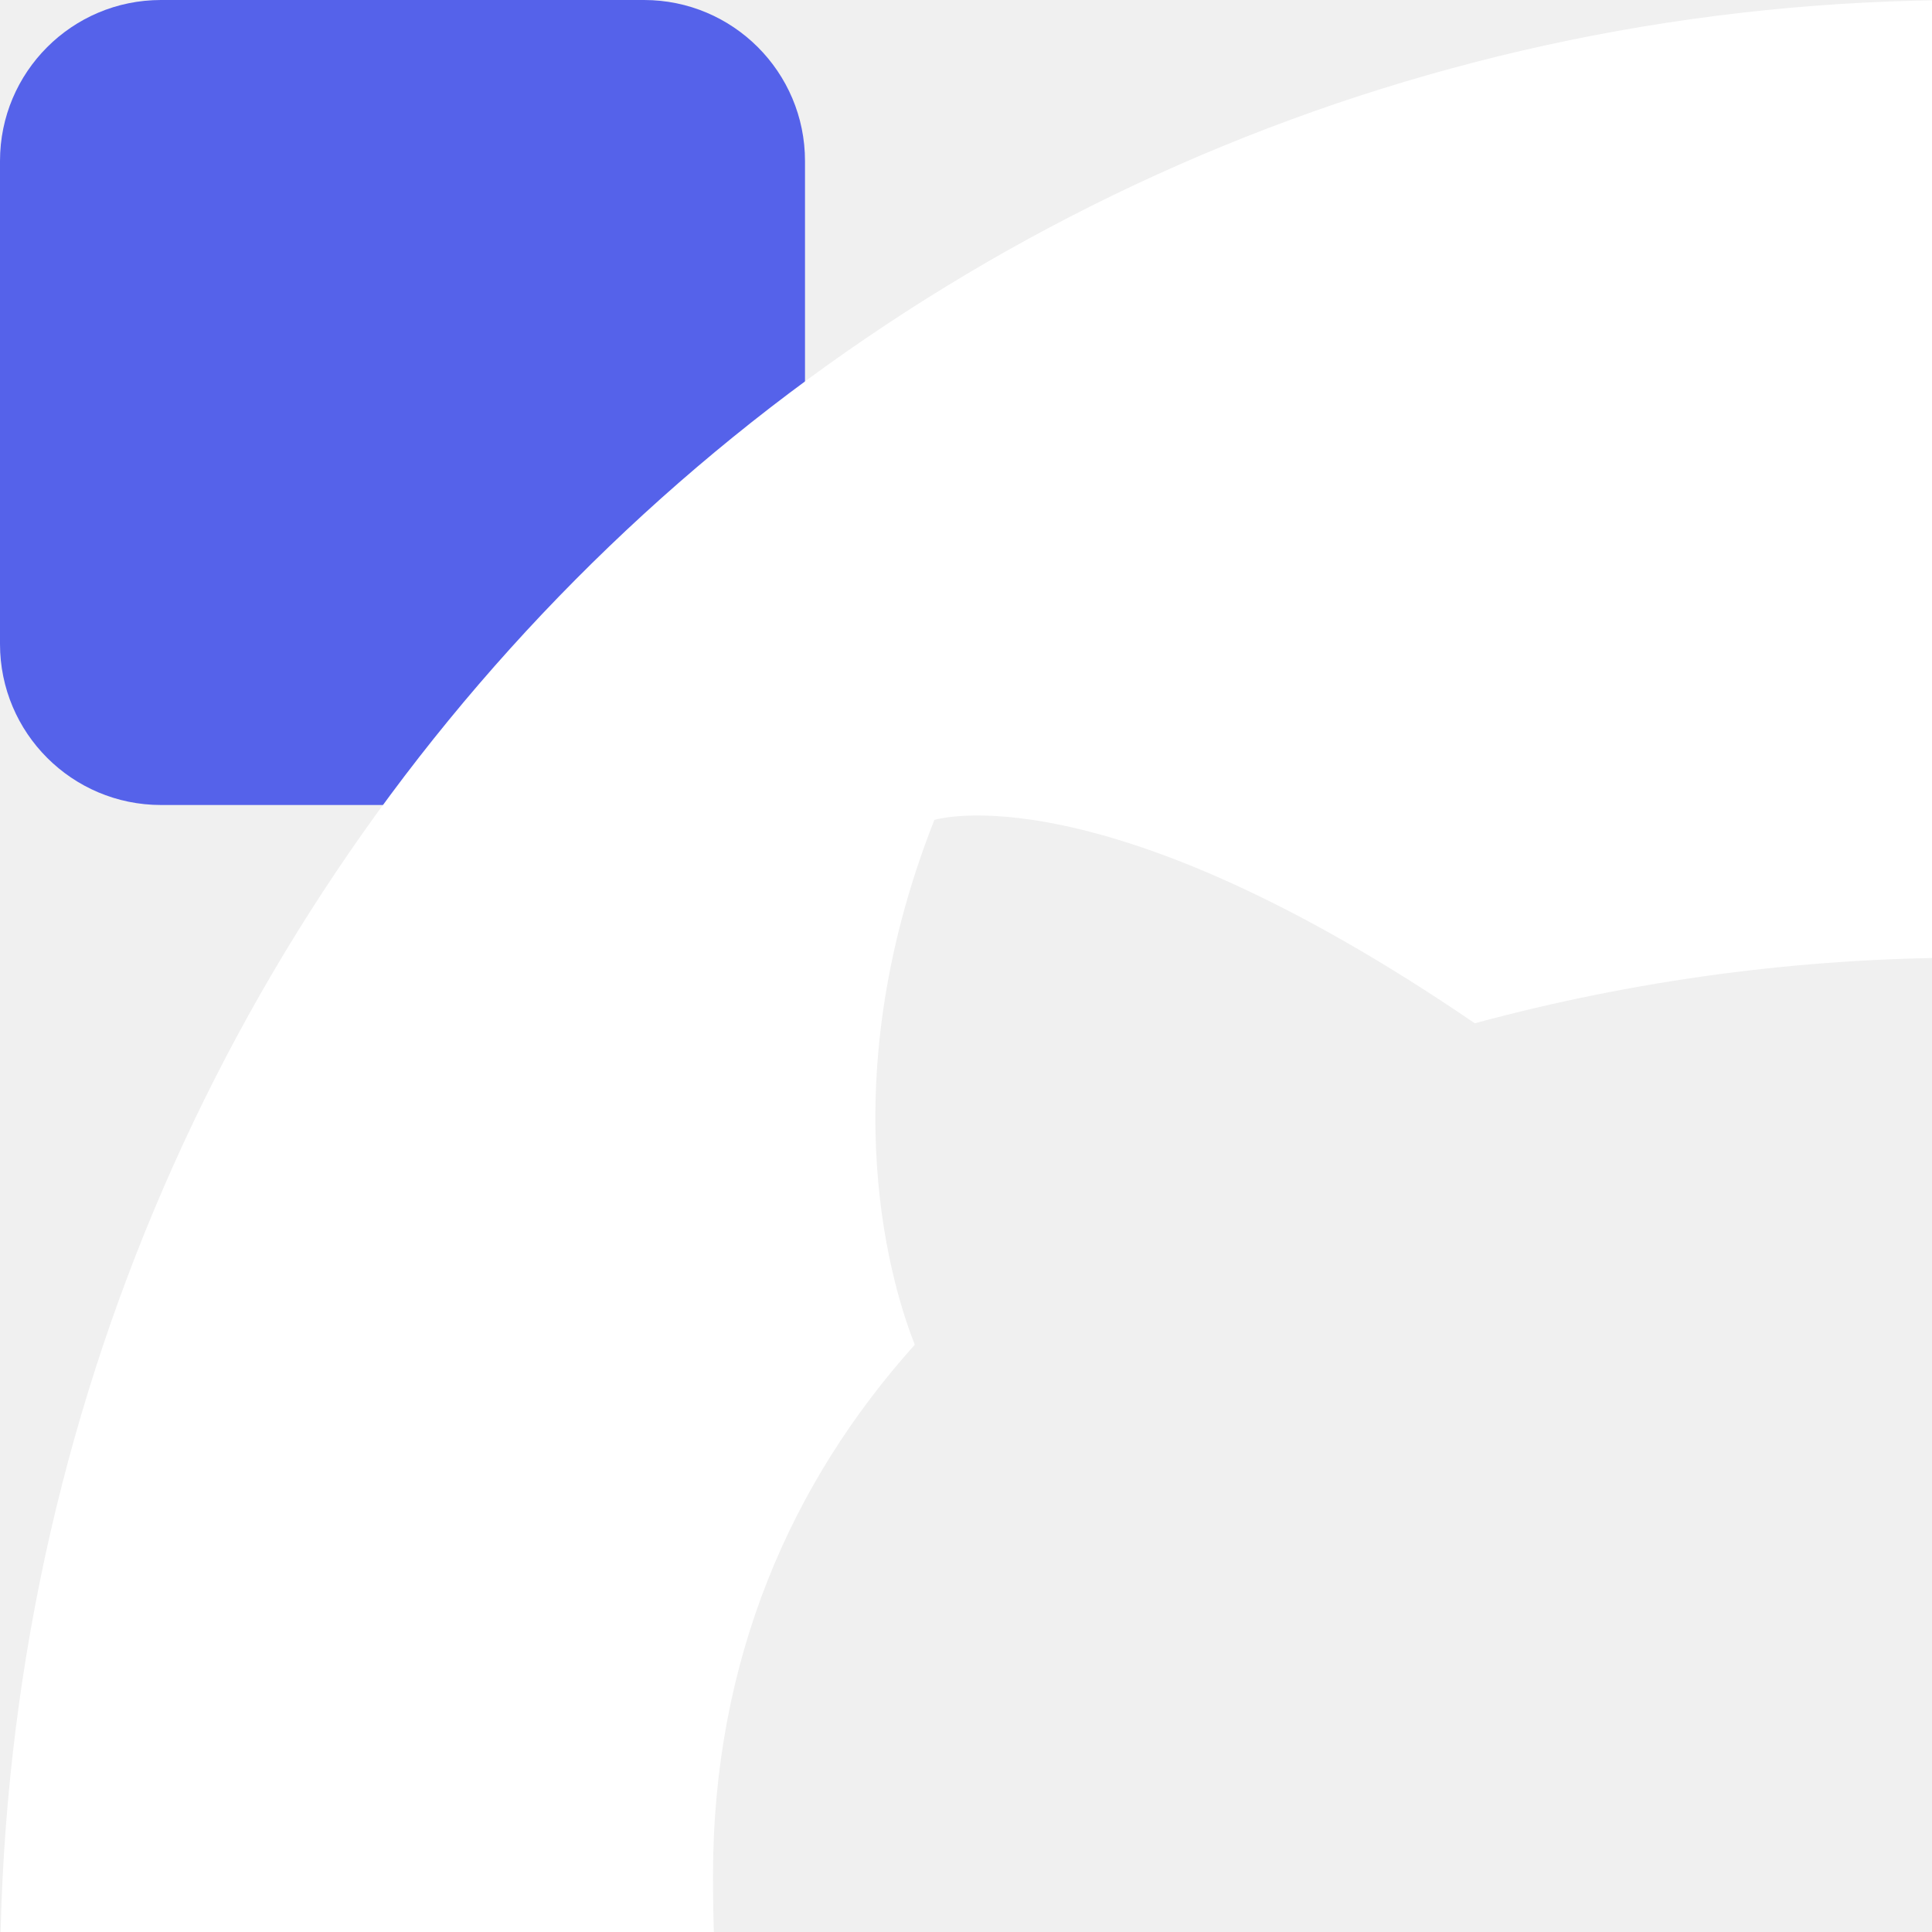
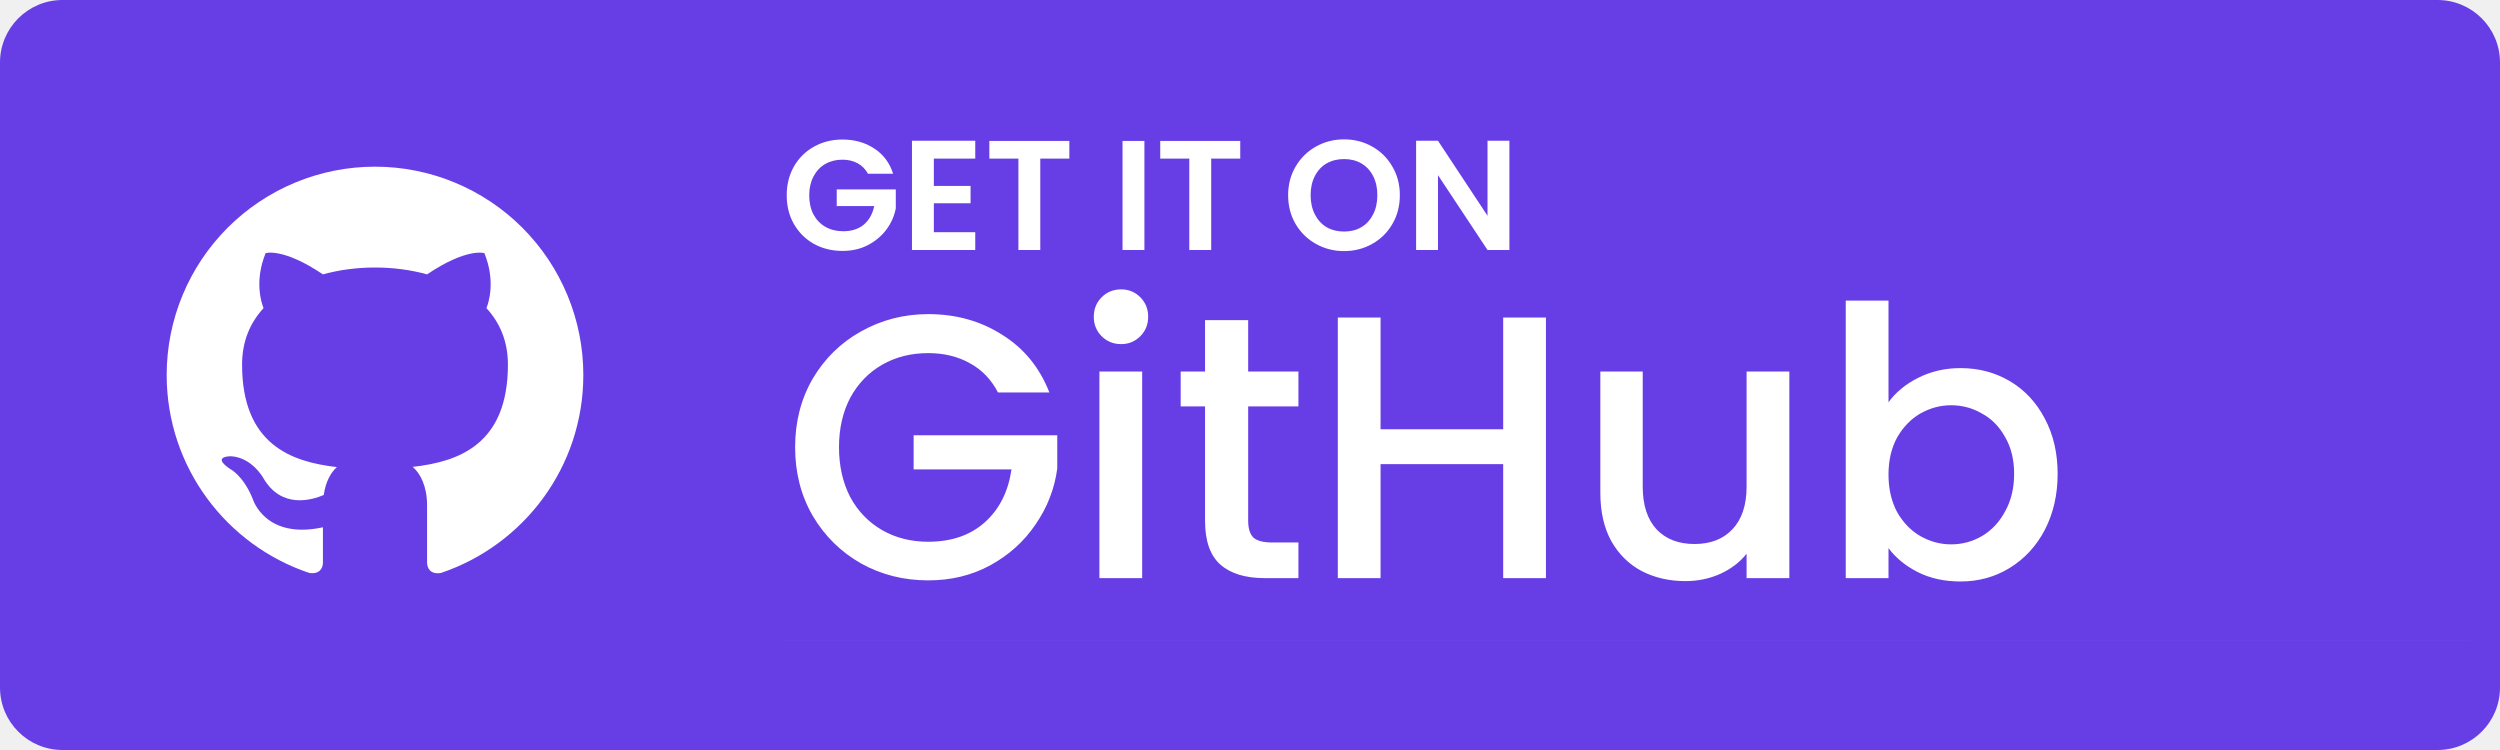
- <svg xmlns="http://www.w3.org/2000/svg" width="48" height="48" viewBox="0 0 48 48" fill="none">
-   <rect width="20" height="20" rx="4" fill="#5562EA" />
-   <path d="M48.854 0C21.839 0 0 22 0 49.217c0 21.756 13.993 40.172 33.405 46.69 2.427.49 3.316-1.059 3.316-2.362 0-1.141-.08-5.052-.08-9.127-13.59 2.934-16.42-5.867-16.42-5.867-2.184-5.704-5.42-7.17-5.42-7.17-4.448-3.015.324-3.015.324-3.015 4.934.326 7.523 5.052 7.523 5.052 4.367 7.496 11.404 5.378 14.235 4.074.404-3.178 1.699-5.378 3.074-6.6-10.839-1.141-22.243-5.378-22.243-24.283 0-5.378 1.94-9.778 5.014-13.2-.485-1.222-2.184-6.275.486-13.038 0 0 4.125-1.304 13.426 5.052a46.97 46.97 0 0 1 12.214-1.63c4.125 0 8.33.571 12.213 1.63 9.302-6.356 13.427-5.052 13.427-5.052 2.67 6.763.97 11.816.485 13.038 3.155 3.422 5.015 7.822 5.015 13.2 0 18.905-11.404 23.06-22.324 24.283 1.78 1.548 3.316 4.481 3.316 9.126 0 6.6-.08 11.897-.08 13.526 0 1.304.89 2.853 3.316 2.364 19.412-6.52 33.405-24.935 33.405-46.691C97.707 22 75.788 0 48.854 0z" fill="white" />
+ <svg xmlns="http://www.w3.org/2000/svg" width="160" height="48" viewBox="0 0 160 48" fill="none">
+   <rect width="160" height="48" rx="4" fill="#673EE6" />
+   <path d="M24 10.667C22.249 10.667 20.515 11.011 18.898 11.682C17.28 12.352 15.81 13.334 14.572 14.572C12.071 17.072 10.667 20.464 10.667 24C10.667 29.893 14.493 34.893 19.787 36.667C20.453 36.773 20.667 36.36 20.667 36V33.747C16.973 34.547 16.187 31.96 16.187 31.96C15.573 30.413 14.707 30 14.707 30C13.493 29.173 14.8 29.2 14.8 29.2C16.133 29.293 16.84 30.573 16.84 30.573C18 32.6 19.96 32 20.72 31.68C20.84 30.813 21.187 30.227 21.56 29.893C18.6 29.56 15.493 28.413 15.493 23.333C15.493 21.853 16 20.667 16.867 19.72C16.733 19.387 16.267 18 17 16.2C17 16.2 18.12 15.84 20.667 17.56C21.72 17.267 22.867 17.12 24 17.12C25.133 17.12 26.28 17.267 27.333 17.56C29.88 15.84 31 16.2 31 16.2C31.733 18 31.267 19.387 31.133 19.72C32 20.667 32.507 21.853 32.507 23.333C32.507 28.427 29.387 29.547 26.413 29.88C26.893 30.293 27.333 31.107 27.333 32.347V36C27.333 36.36 27.547 36.787 28.227 36.667C33.52 34.88 37.333 29.893 37.333 24C37.333 22.249 36.989 20.515 36.318 18.898C35.648 17.28 34.666 15.81 33.428 14.572C32.19 13.334 30.72 12.352 29.102 11.682C27.485 11.011 25.751 10.667 24 10.667V10.667Z" fill="white" />
+   <path d="M55.55 11.12C55.39 10.826 55.17 10.603 54.89 10.45C54.61 10.296 54.283 10.22 53.91 10.22C53.497 10.22 53.13 10.313 52.81 10.499C52.49 10.686 52.24 10.953 52.06 11.3C51.88 11.646 51.79 12.046 51.79 12.499C51.79 12.966 51.88 13.373 52.06 13.72C52.247 14.066 52.503 14.333 52.83 14.52C53.157 14.706 53.537 14.8 53.97 14.8C54.503 14.8 54.94 14.659 55.28 14.38C55.62 14.093 55.843 13.696 55.95 13.19H53.55V12.12H57.33V13.339C57.237 13.826 57.037 14.276 56.73 14.69C56.423 15.103 56.027 15.436 55.54 15.69C55.06 15.936 54.52 16.059 53.92 16.059C53.247 16.059 52.637 15.909 52.09 15.61C51.55 15.303 51.123 14.88 50.81 14.339C50.503 13.8 50.35 13.186 50.35 12.499C50.35 11.813 50.503 11.2 50.81 10.659C51.123 10.113 51.55 9.69 52.09 9.389C52.637 9.083 53.243 8.93 53.91 8.93C54.697 8.93 55.38 9.123 55.96 9.509C56.54 9.889 56.94 10.426 57.16 11.12H55.55ZM59.766 10.149V11.899H62.116V13.009H59.766V14.86H62.416V15.999H58.366V9.009H62.416V10.149H59.766ZM68.438 9.02V10.149H66.578V15.999H65.178V10.149H63.318V9.02H68.438ZM73.242 9.02V15.999H71.842V9.02H73.242ZM79.376 9.02V10.149H77.516V15.999H76.115V10.149H74.255V9.02H79.376ZM86.02 16.07C85.367 16.07 84.766 15.916 84.22 15.61C83.673 15.303 83.24 14.88 82.92 14.339C82.6 13.793 82.44 13.176 82.44 12.489C82.44 11.809 82.6 11.2 82.92 10.659C83.24 10.113 83.673 9.686 84.22 9.38C84.766 9.073 85.367 8.919 86.02 8.919C86.68 8.919 87.28 9.073 87.82 9.38C88.367 9.686 88.796 10.113 89.11 10.659C89.43 11.2 89.59 11.809 89.59 12.489C89.59 13.176 89.43 13.793 89.11 14.339C88.796 14.88 88.367 15.303 87.82 15.61C87.273 15.916 86.673 16.07 86.02 16.07ZM86.02 14.819C86.44 14.819 86.81 14.726 87.13 14.54C87.45 14.346 87.7 14.073 87.88 13.72C88.06 13.366 88.15 12.956 88.15 12.489C88.15 12.023 88.06 11.616 87.88 11.27C87.7 10.916 87.45 10.646 87.13 10.46C86.81 10.273 86.44 10.18 86.02 10.18C85.6 10.18 85.227 10.273 84.9 10.46C84.58 10.646 84.33 10.916 84.15 11.27C83.97 11.616 83.88 12.023 83.88 12.489C83.88 12.956 83.97 13.366 84.15 13.72C84.33 14.073 84.58 14.346 84.9 14.54C85.227 14.726 85.6 14.819 86.02 14.819ZM96.601 15.999H95.201L92.031 11.21V15.999H90.631V9.009H92.031L95.201 13.809V9.009H96.601V15.999Z" fill="white" />
+   <path d="M63.872 25.119C63.44 24.288 62.84 23.663 62.072 23.247C61.304 22.816 60.416 22.599 59.408 22.599C58.304 22.599 57.32 22.848 56.456 23.343C55.592 23.84 54.912 24.544 54.416 25.456C53.936 26.367 53.696 27.424 53.696 28.623C53.696 29.823 53.936 30.887 54.416 31.816C54.912 32.727 55.592 33.431 56.456 33.928C57.32 34.423 58.304 34.672 59.408 34.672C60.896 34.672 62.104 34.255 63.032 33.423C63.96 32.592 64.528 31.463 64.736 30.04H58.472V27.855H67.664V29.991C67.488 31.288 67.024 32.48 66.272 33.568C65.536 34.656 64.568 35.528 63.368 36.184C62.184 36.824 60.864 37.144 59.408 37.144C57.84 37.144 56.408 36.783 55.112 36.063C53.816 35.328 52.784 34.312 52.016 33.016C51.264 31.72 50.888 30.256 50.888 28.623C50.888 26.991 51.264 25.527 52.016 24.232C52.784 22.936 53.816 21.927 55.112 21.207C56.424 20.471 57.856 20.104 59.408 20.104C61.184 20.104 62.76 20.544 64.136 21.424C65.528 22.288 66.536 23.52 67.16 25.119H63.872ZM71.754 22.023C71.258 22.023 70.843 21.855 70.507 21.52C70.171 21.183 70.002 20.767 70.002 20.271C70.002 19.776 70.171 19.36 70.507 19.023C70.843 18.688 71.258 18.52 71.754 18.52C72.234 18.52 72.642 18.688 72.978 19.023C73.314 19.36 73.483 19.776 73.483 20.271C73.483 20.767 73.314 21.183 72.978 21.52C72.642 21.855 72.234 22.023 71.754 22.023ZM73.099 23.776V36.999H70.362V23.776H73.099ZM79.883 26.008V33.328C79.883 33.824 79.995 34.184 80.219 34.407C80.459 34.615 80.859 34.719 81.419 34.719H83.099V36.999H80.939C79.707 36.999 78.763 36.712 78.107 36.136C77.451 35.559 77.123 34.623 77.123 33.328V26.008H75.563V23.776H77.123V20.488H79.883V23.776H83.099V26.008H79.883ZM98.94 20.32V36.999H96.204V29.703H88.356V36.999H85.62V20.32H88.356V27.471H96.204V20.32H98.94ZM114.518 23.776V36.999H111.782V35.44C111.35 35.983 110.782 36.416 110.078 36.736C109.39 37.039 108.654 37.191 107.87 37.191C106.83 37.191 105.894 36.975 105.062 36.544C104.246 36.111 103.598 35.471 103.118 34.623C102.654 33.776 102.422 32.752 102.422 31.552V23.776H105.134V31.143C105.134 32.328 105.43 33.239 106.022 33.88C106.614 34.504 107.422 34.816 108.446 34.816C109.47 34.816 110.278 34.504 110.87 33.88C111.478 33.239 111.782 32.328 111.782 31.143V23.776H114.518ZM120.864 25.744C121.328 25.104 121.96 24.584 122.76 24.183C123.576 23.767 124.48 23.559 125.472 23.559C126.64 23.559 127.696 23.84 128.64 24.399C129.584 24.959 130.328 25.759 130.872 26.799C131.416 27.823 131.688 29 131.688 30.328C131.688 31.655 131.416 32.847 130.872 33.904C130.328 34.944 129.576 35.76 128.616 36.352C127.672 36.928 126.624 37.215 125.472 37.215C124.448 37.215 123.536 37.016 122.736 36.615C121.952 36.215 121.328 35.703 120.864 35.08V36.999H118.128V19.239H120.864V25.744ZM128.904 30.328C128.904 29.416 128.712 28.631 128.328 27.976C127.96 27.303 127.464 26.799 126.84 26.463C126.232 26.111 125.576 25.936 124.872 25.936C124.184 25.936 123.528 26.111 122.904 26.463C122.296 26.816 121.8 27.328 121.416 28C121.048 28.672 120.864 29.463 120.864 30.375C120.864 31.288 121.048 32.087 121.416 32.776C121.8 33.447 122.296 33.959 122.904 34.312C123.528 34.663 124.184 34.84 124.872 34.84C125.576 34.84 126.232 34.663 126.84 34.312C127.464 33.944 127.96 33.416 128.328 32.727C128.712 32.039 128.904 31.239 128.904 30.328Z" fill="white" />
+   <rect x="50" y="40.999" width="108" height="0.001" fill="white" />
</svg>
